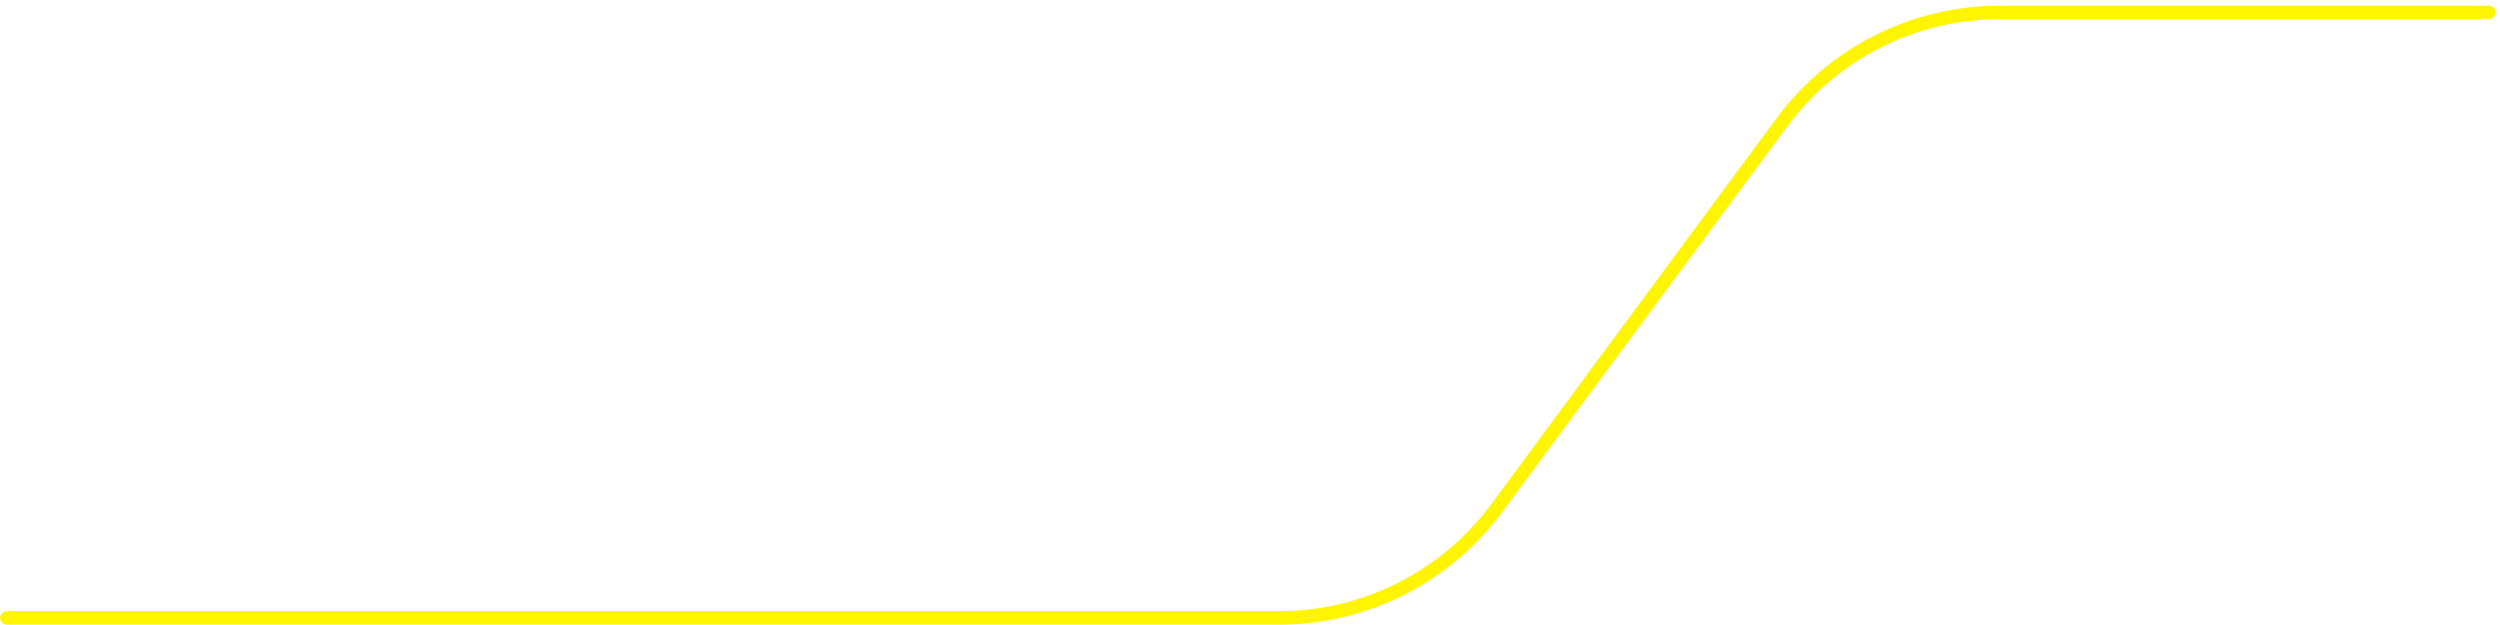
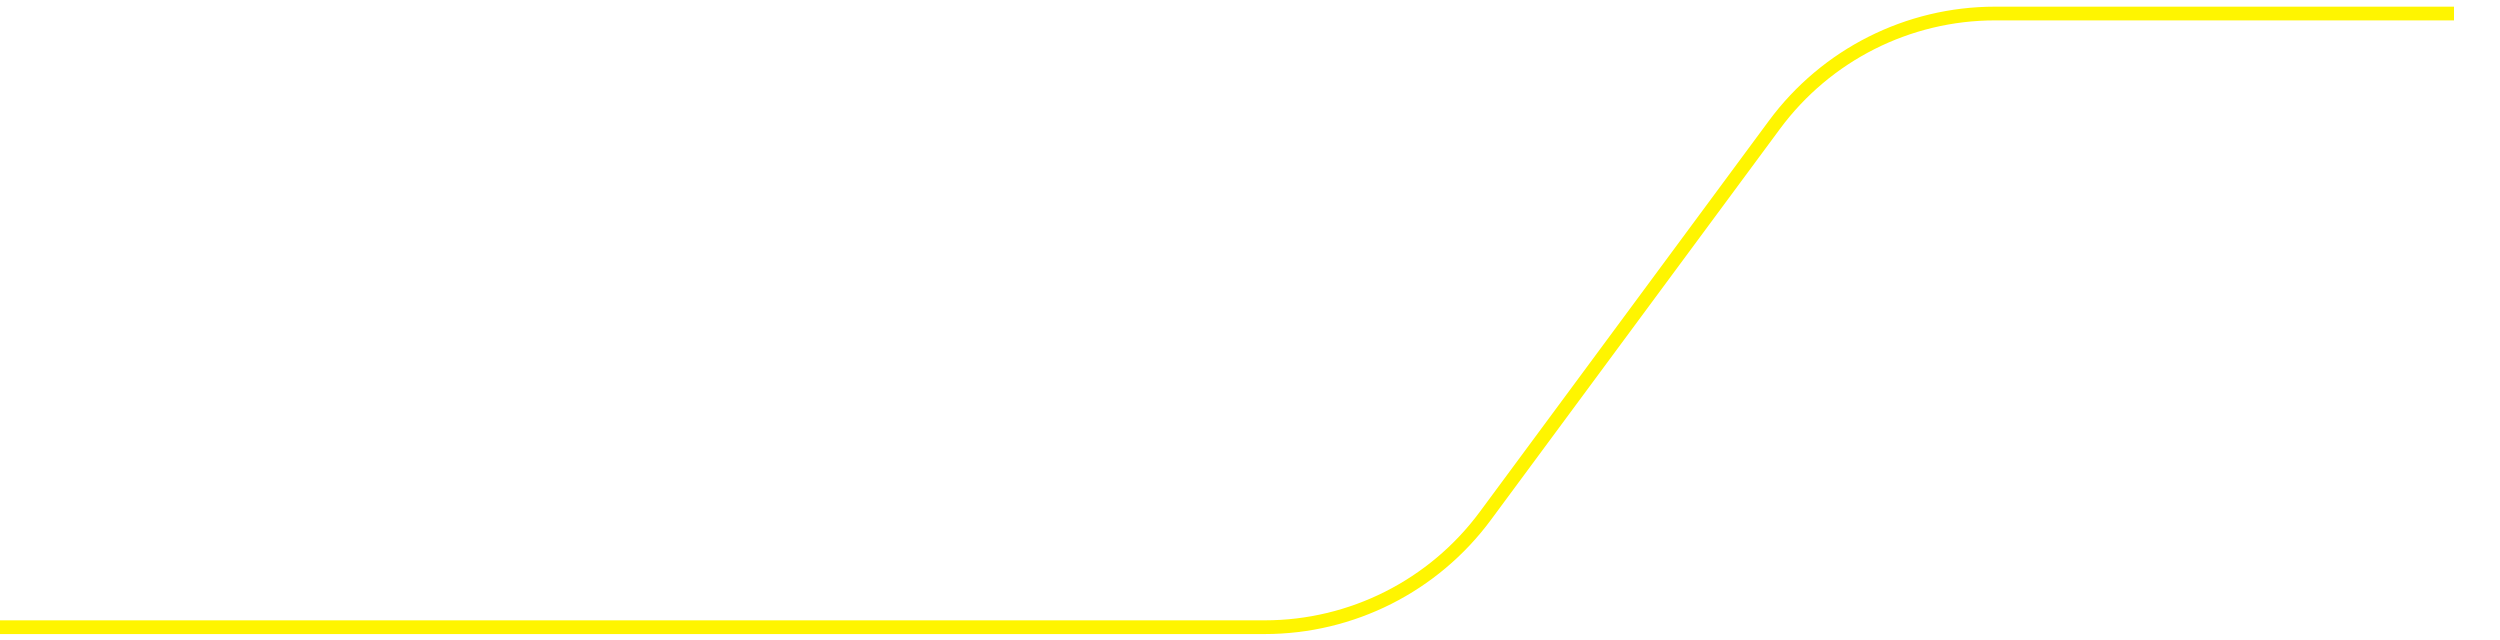
- <svg xmlns="http://www.w3.org/2000/svg" width="136" height="34" viewBox="0 0 136 34" fill="none">
-   <path d="M0.378 33.615L69.578 33.615C74.25 33.615 78.645 31.398 81.423 27.641L96.941 6.65C99.719 2.892 104.114 0.676 108.786 0.676L135.391 0.676" stroke="#FFF500" stroke-width="0.737" stroke-linecap="round" stroke-linejoin="round" />
+ <svg xmlns="http://www.w3.org/2000/svg" width="305" height="78" viewBox="0 0 305 78" fill="none">
+   <path d="M-3.001 76.518L154.287 76.518C164.907 76.518 174.897 71.48 181.21 62.94L216.482 15.228C222.795 6.688 232.785 1.65 243.405 1.65L303.875 1.65" stroke="url(#paint0_linear_4228_11311)" stroke-width="1.674" stroke-linecap="round" stroke-linejoin="round" />
+   <defs>
+     <linearGradient id="paint0_linear_4228_11311" x1="-3.001" y1="76.518" x2="299.421" y2="76.518" gradientUnits="userSpaceOnUse">
+       <stop offset="1" stop-color="#FFF500" />
+       <stop stop-color="#FFF500" stop-opacity="0" />
+     </linearGradient>
+   </defs>
</svg>
